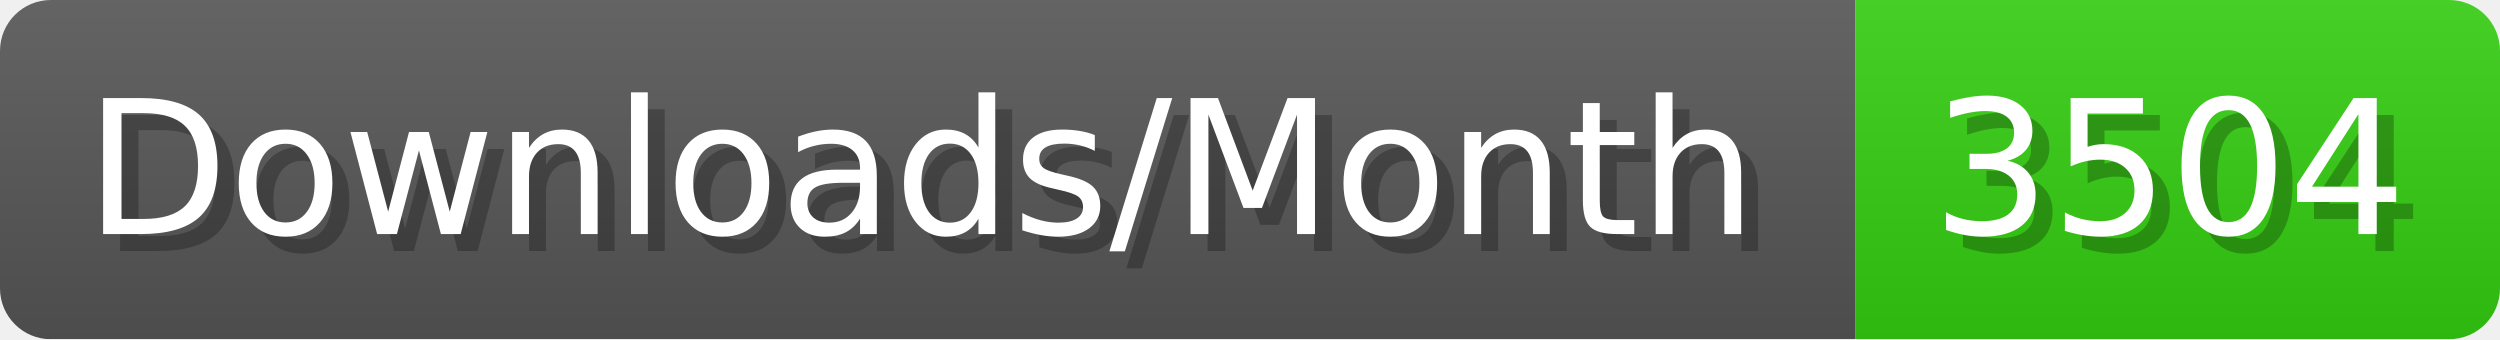
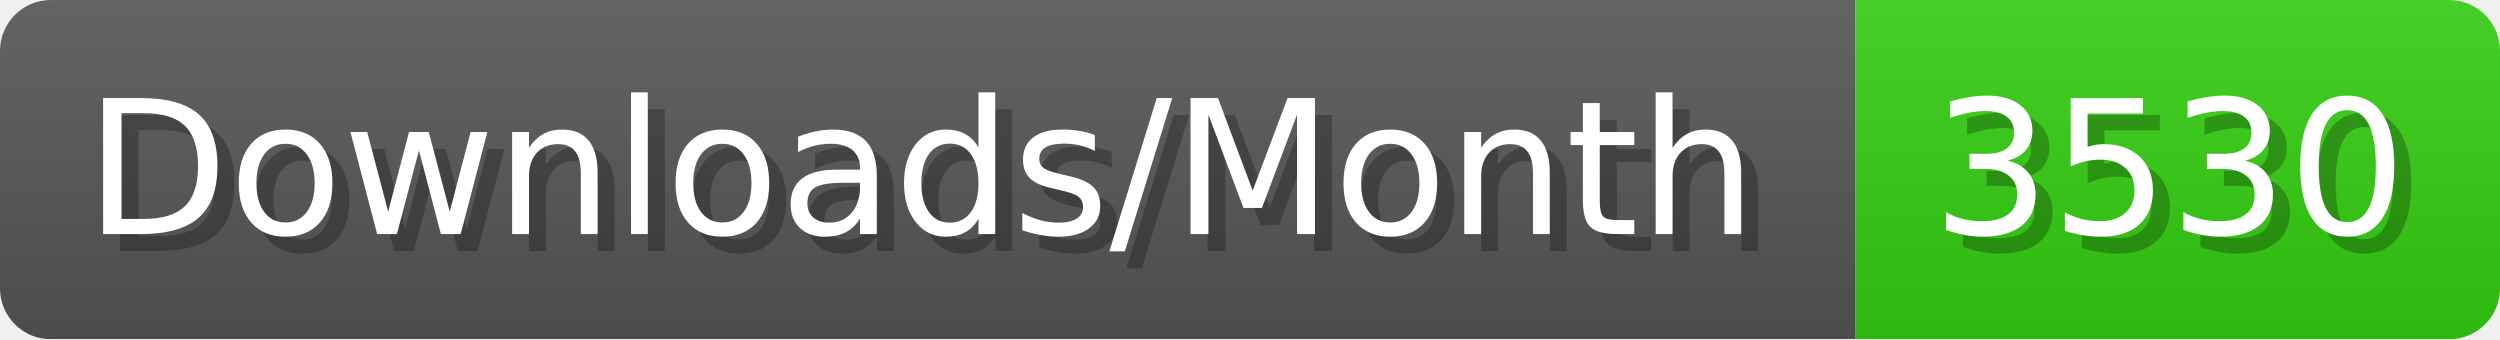
- <svg xmlns="http://www.w3.org/2000/svg" width="147.4" height="20" viewBox="0 0 1474 200" role="img" aria-label="Downloads/Month: 3504">
+ <svg xmlns="http://www.w3.org/2000/svg" width="147.4" height="20" viewBox="0 0 1474 200" role="img" aria-label="Downloads/Month: 3530">
  <linearGradient id="YlXUI" x2="0" y2="100%">
    <stop offset="0" stop-opacity=".1" stop-color="#EEE" />
    <stop offset="1" stop-opacity=".1" />
  </linearGradient>
  <mask id="JHhop">
    <rect width="1474" height="200" rx="30" fill="#FFF" />
  </mask>
  <g mask="url(#JHhop)">
    <rect width="1094" height="200" fill="#555" />
    <rect width="380" height="200" fill="#3C1" x="1094" />
    <rect width="1474" height="200" fill="url(#YlXUI)" />
  </g>
  <g aria-hidden="true" fill="#fff" text-anchor="start" font-family="Verdana,DejaVu Sans,sans-serif" font-size="110">
    <text x="60" y="148" textLength="994" fill="#000" opacity="0.25">Downloads/Month</text>
    <text x="50" y="138" textLength="994">Downloads/Month</text>
-     <text x="1149" y="148" textLength="280" fill="#000" opacity="0.25">3504</text>
-     <text x="1139" y="138" textLength="280">3504</text>
+     <text x="1149" y="148" textLength="280" fill="#000" opacity="0.25">3530</text>
+     <text x="1139" y="138" textLength="280">3530</text>
  </g>
</svg>
